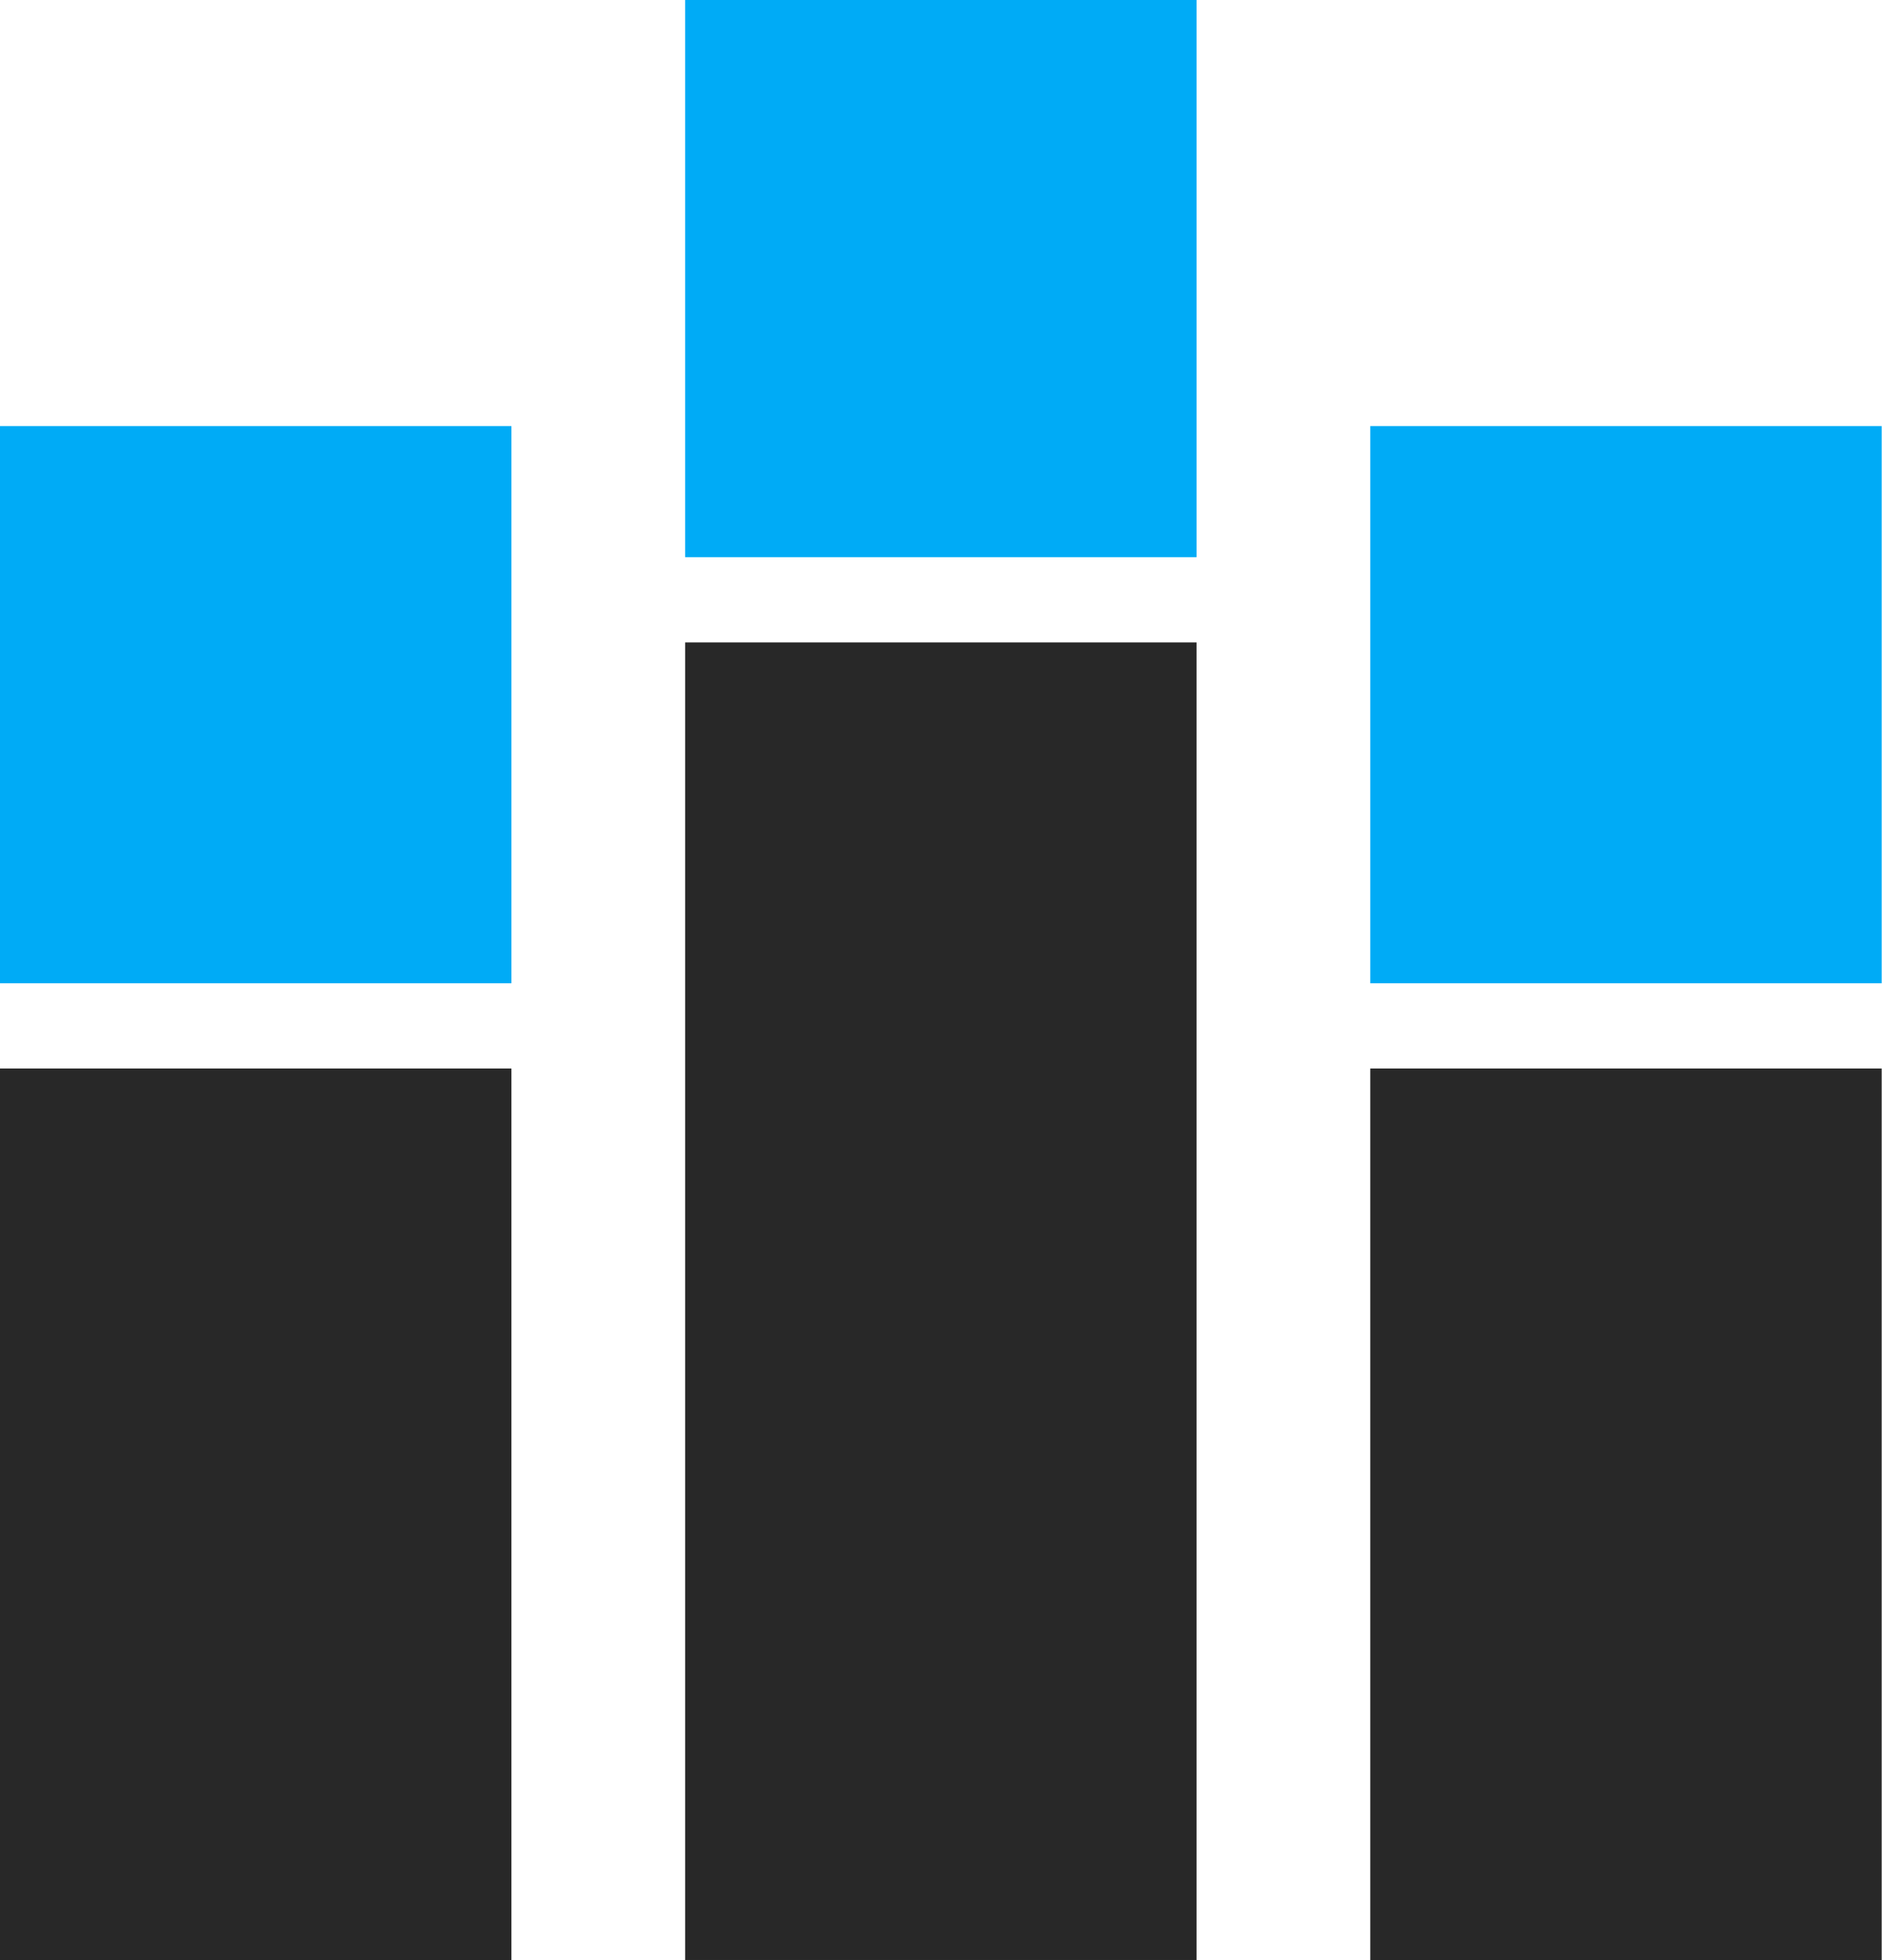
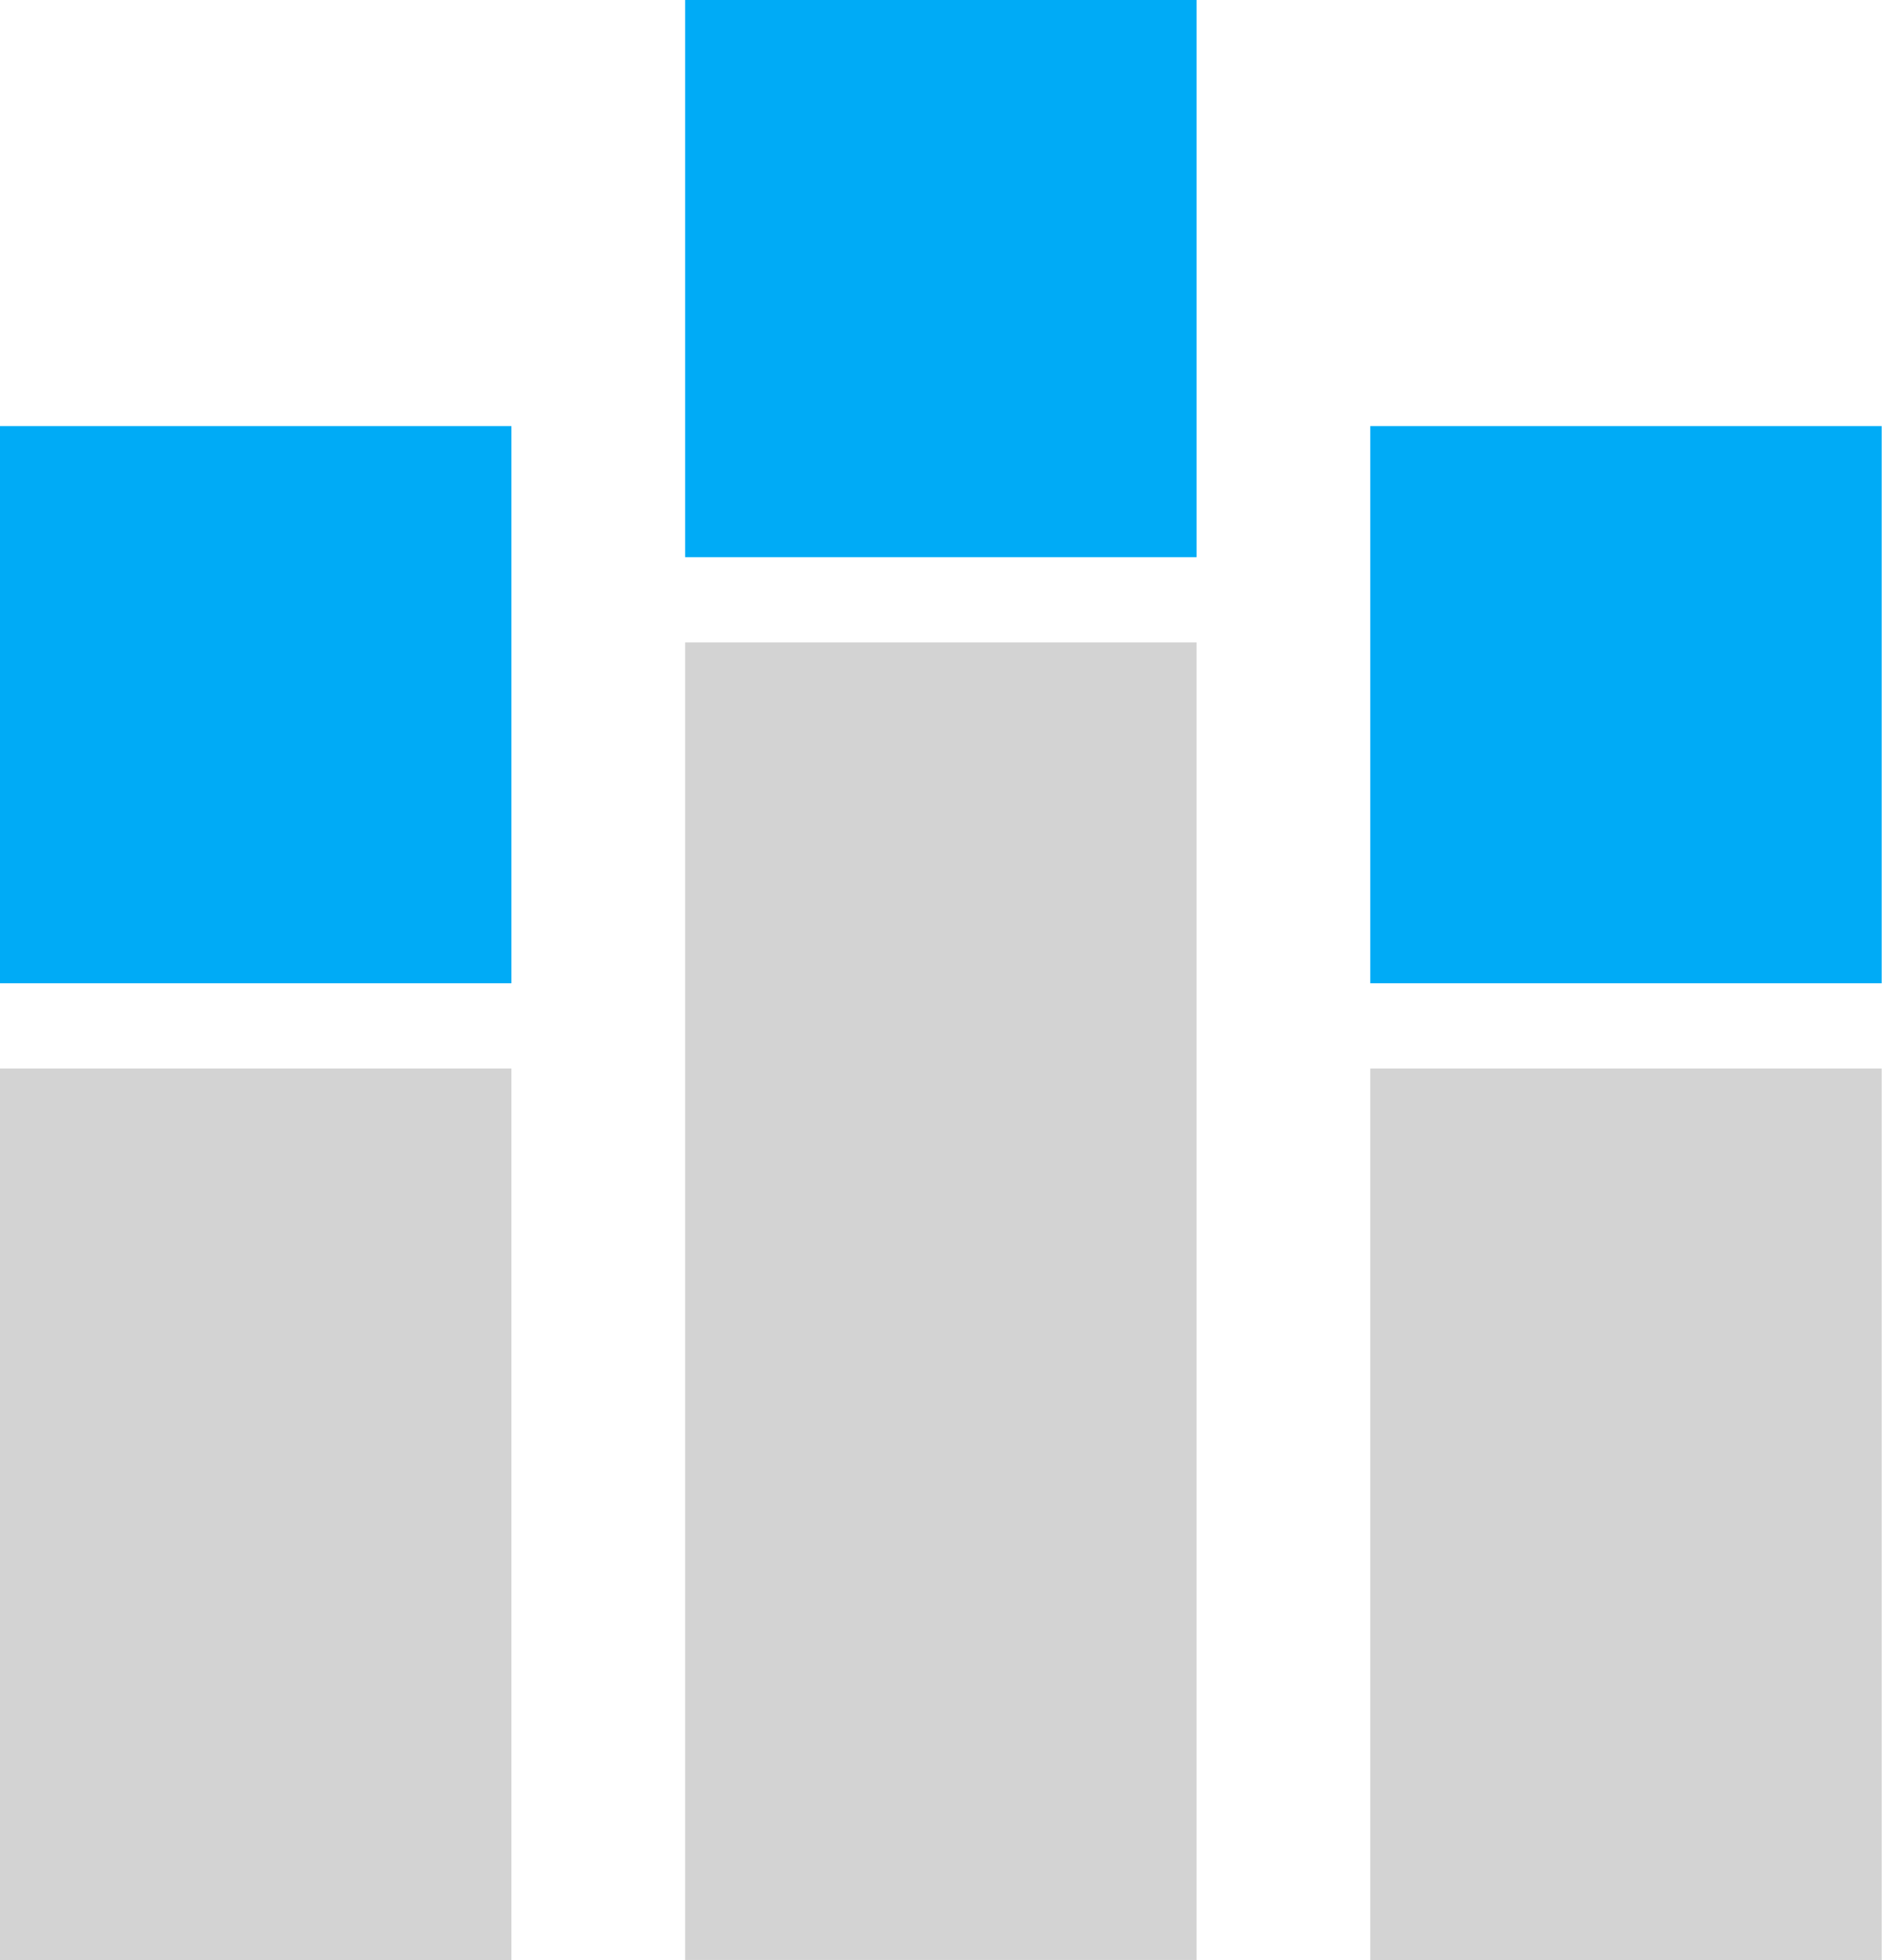
<svg xmlns="http://www.w3.org/2000/svg" id="Layer_2" data-name="Layer 2" viewBox="0 0 172.598 179.82">
  <g id="Color" fill="#00ABF6">
    <polygon points="3.909 39.091 43.001 39.091 46.91 39.091 46.91 43.001 46.91 90.21 0 90.21 0 43.001 0 39.091 3.909 39.091" />
    <polygon points="66.753 0 105.845 0 109.754 0 109.754 3.91 109.754 51.119 62.844 51.119 62.844 3.91 62.844 0 66.753 0" />
    <polygon points="129.597 39.091 168.689 39.091 172.598 39.091 172.598 43.001 172.598 90.21 125.688 90.21 125.688 43.001 125.688 39.091 129.597 39.091" />
  </g>
  <g id="Grey" fill="#282828">
-     <polygon points="46.91 98.029 46.91 175.911 46.91 179.82 43.001 179.82 3.909 179.82 0 179.82 0 175.911 0 98.029 46.91 98.029" />
-     <polygon points="109.754 58.938 109.754 175.91 109.754 179.819 105.845 179.819 66.753 179.819 62.844 179.819 62.844 175.91 62.844 58.938 109.754 58.938" />
-     <polygon points="172.598 98.029 172.598 175.911 172.598 179.82 168.689 179.82 129.597 179.82 125.688 179.82 125.688 175.911 125.688 98.029 172.598 98.029" />
+     <polygon points="46.91 98.029 46.91 175.911 46.91 179.82 43.001 179.82 3.909 179.82 0 179.82 0 175.911 0 98.029 46.91 98.029" fill="#D3D3D3" />
+     <polygon points="109.754 58.938 109.754 175.91 109.754 179.819 105.845 179.819 66.753 179.819 62.844 179.819 62.844 175.91 62.844 58.938 109.754 58.938" fill="#D3D3D3" />
+     <polygon points="172.598 98.029 172.598 175.911 172.598 179.82 168.689 179.82 129.597 179.82 125.688 179.82 125.688 175.911 125.688 98.029 172.598 98.029" fill="#D3D3D3" />
  </g>
</svg>
